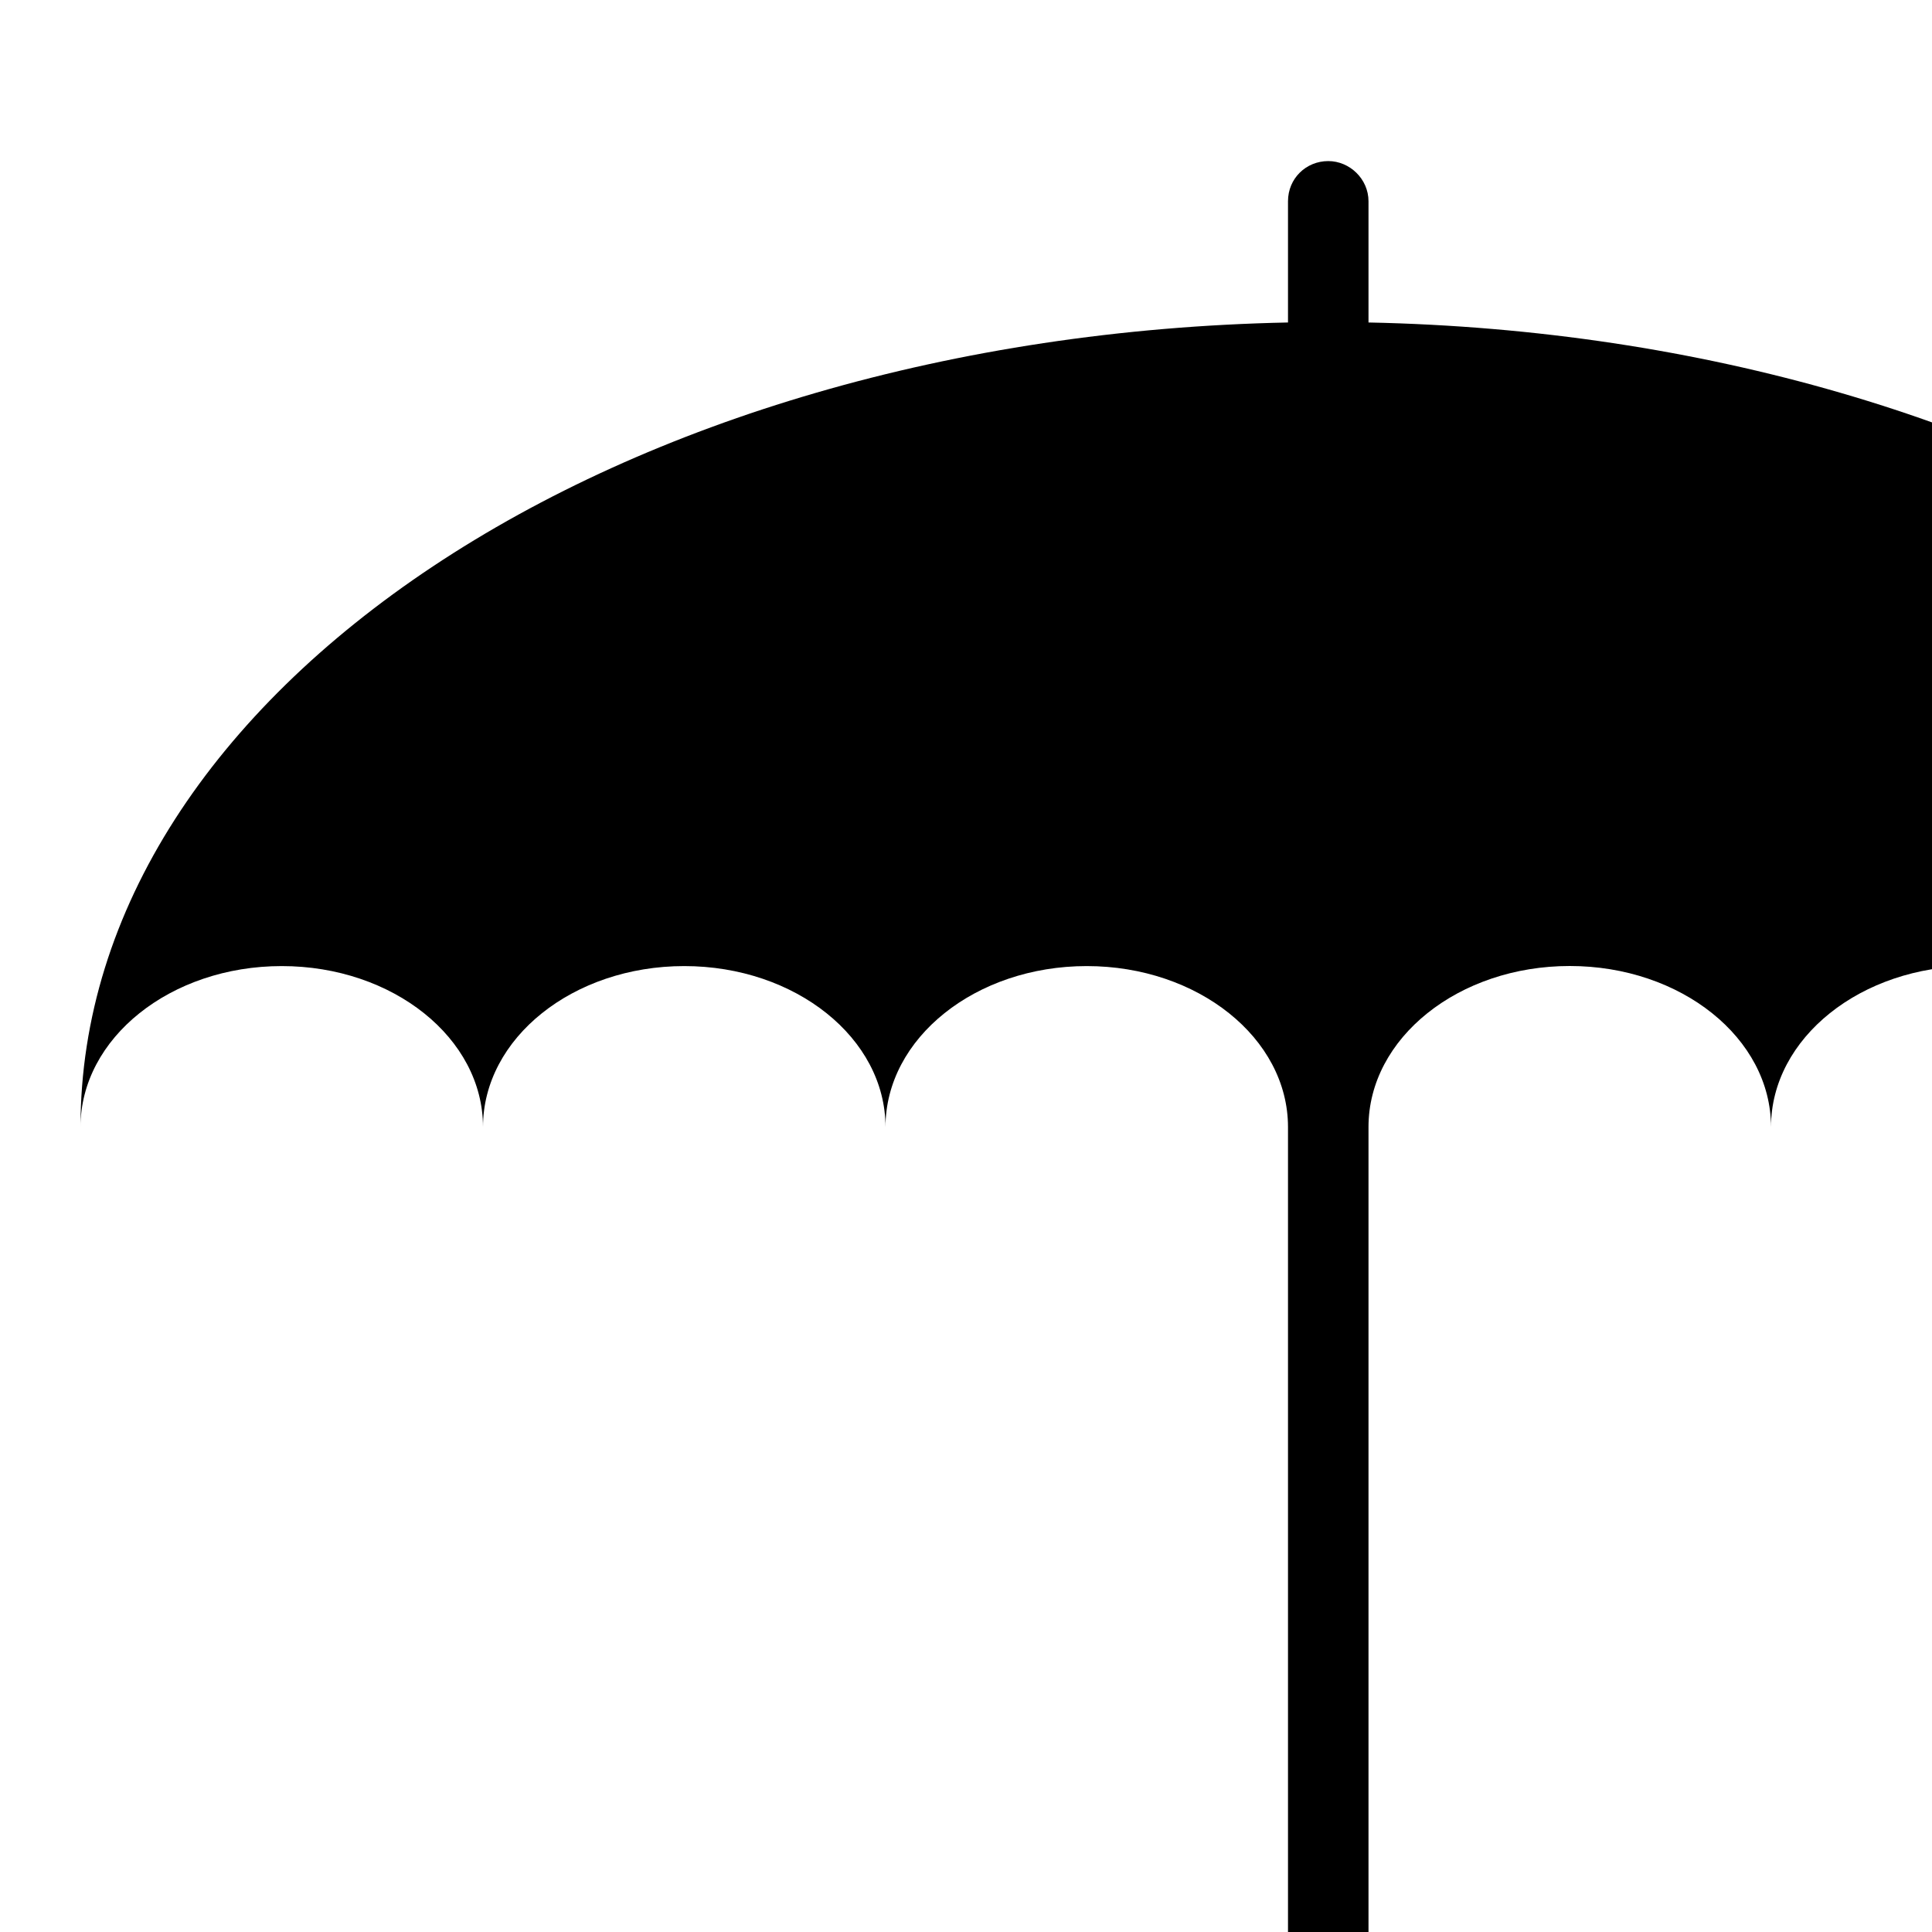
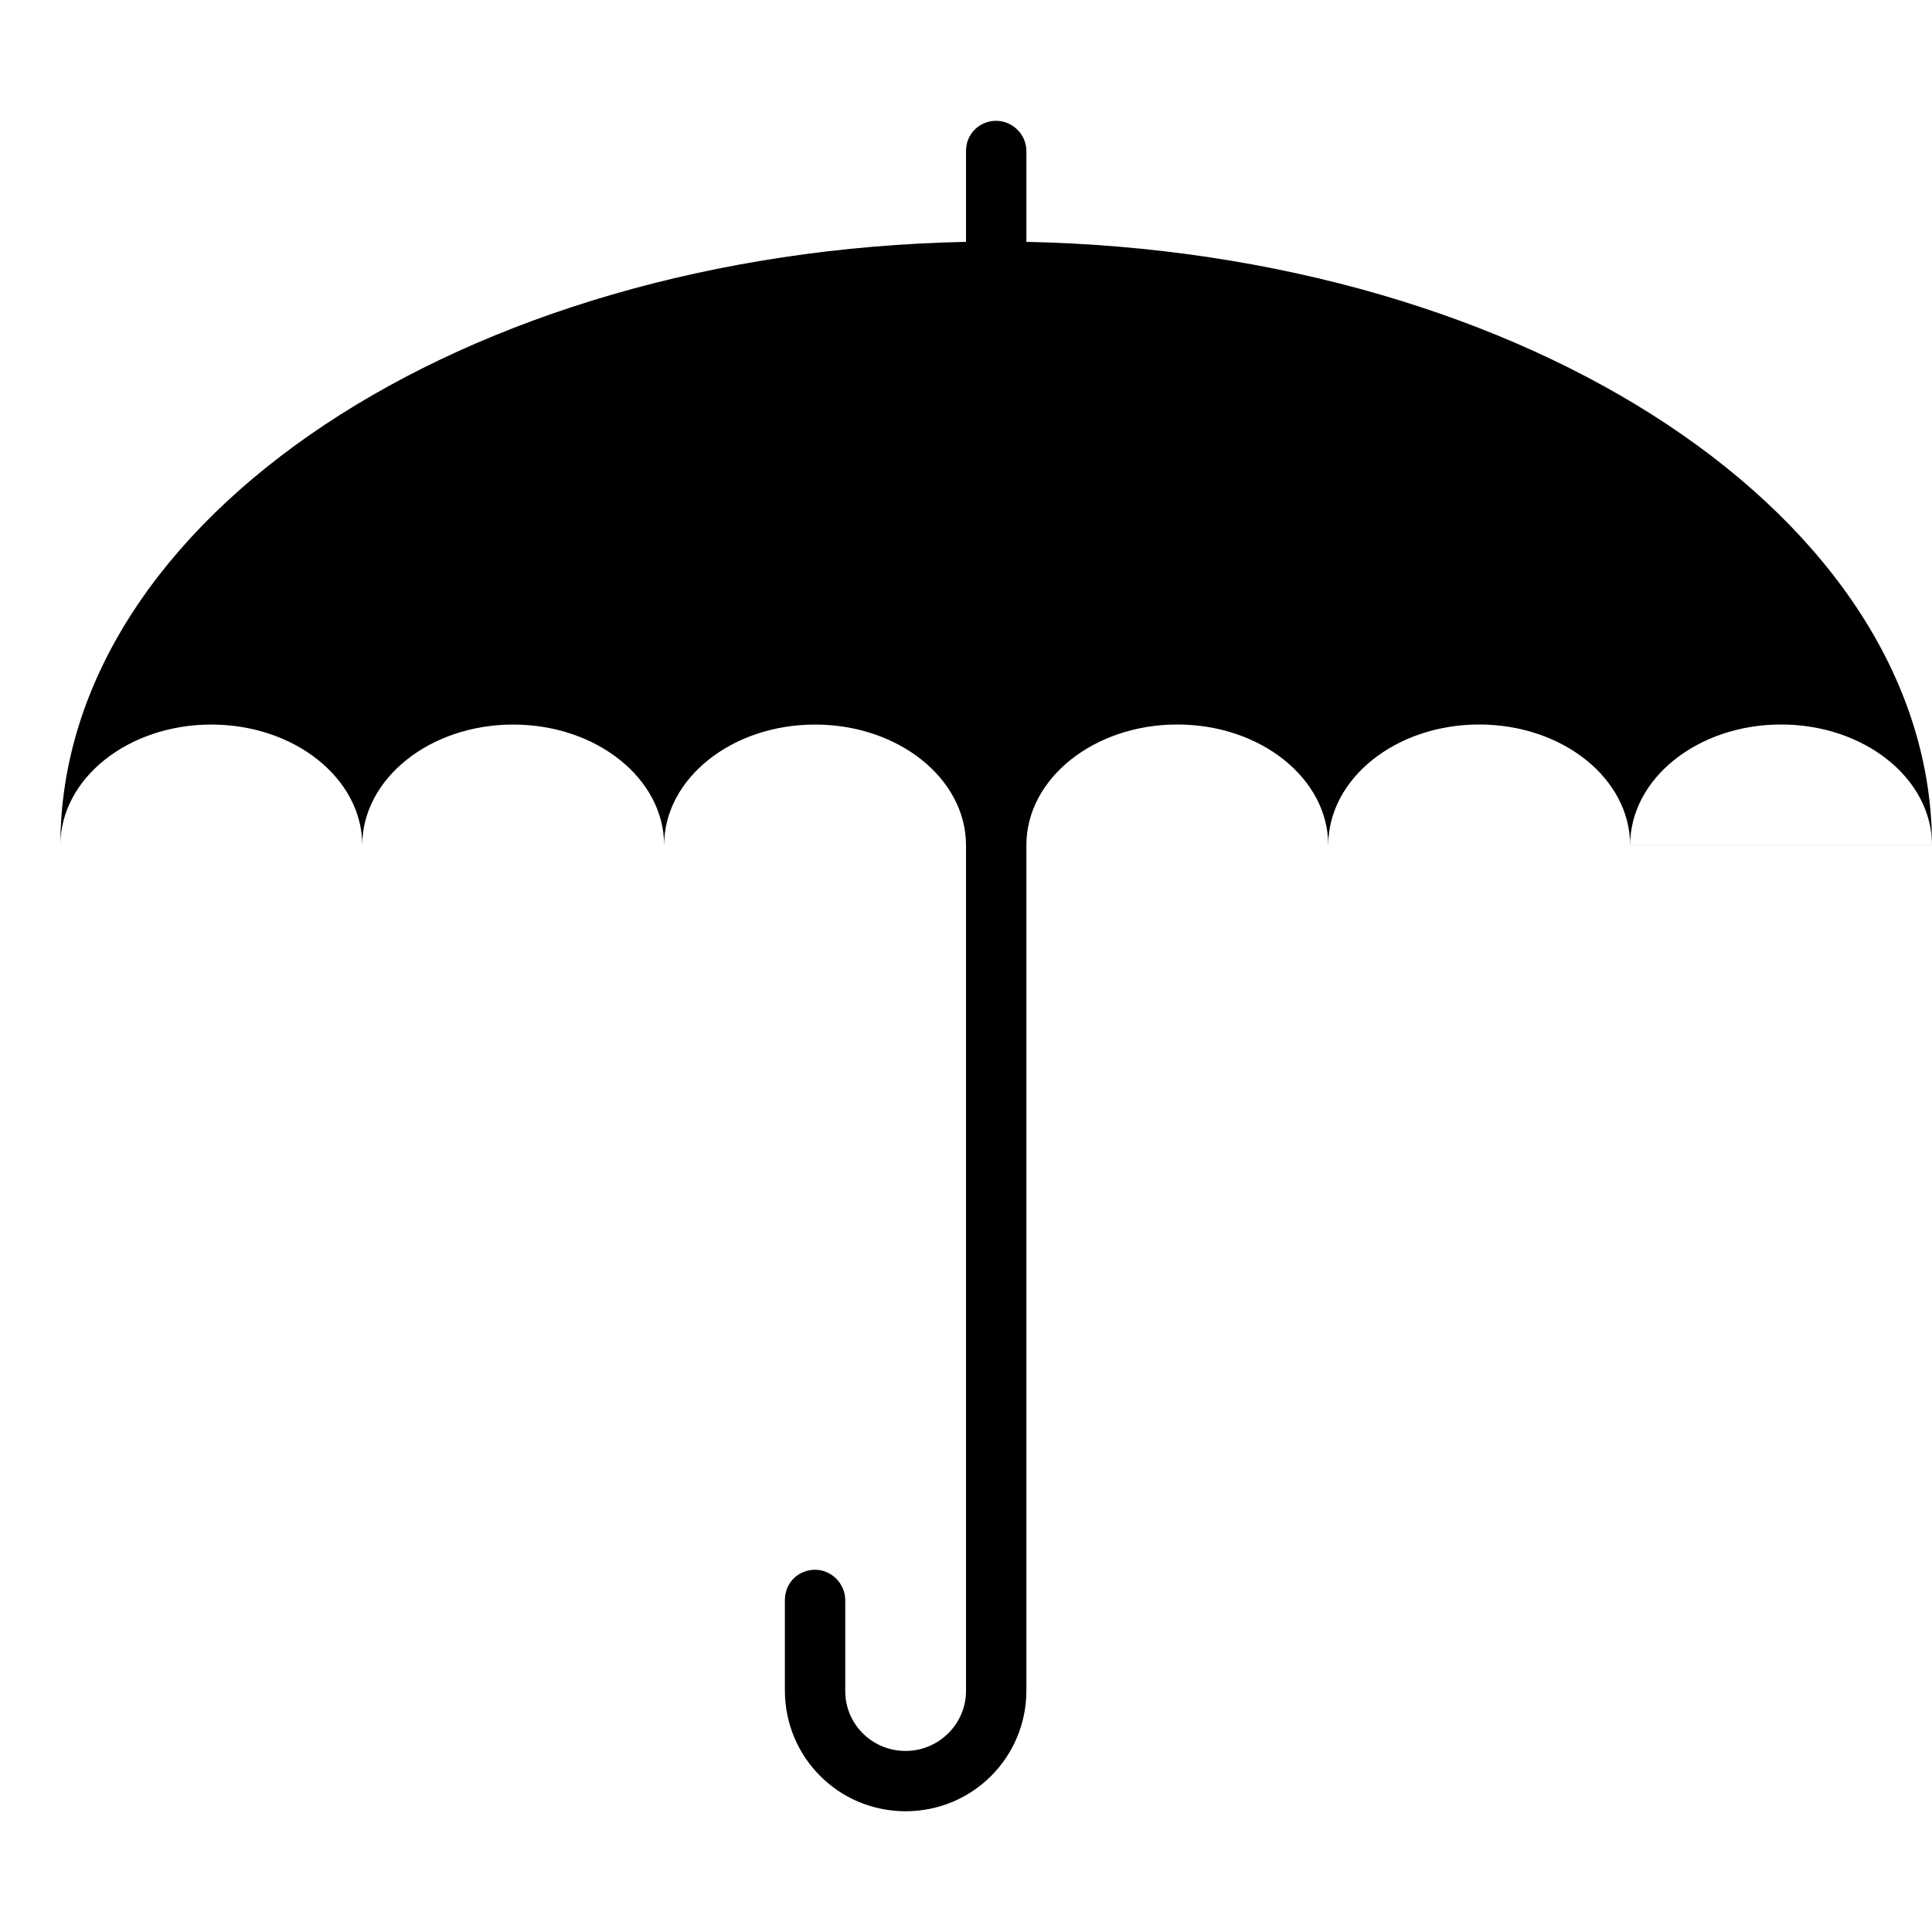
- <svg xmlns="http://www.w3.org/2000/svg" viewBox="0 0 24 24">
+ <svg xmlns="http://www.w3.org/2000/svg" viewBox="0 0 32 32">
  <path d="M27 14h5c0-1.105-1.119-2-2.5-2s-2.5 0.895-2.5 2v0zM27 14c0-1.105-1.119-2-2.5-2s-2.5 0.895-2.5 2c0-1.105-1.119-2-2.5-2s-2.5 0.895-2.5 2v0 14c0 1.112-0.895 2-2 2-1.112 0-2-0.896-2-2.001v-1.494c0-0.291 0.224-0.505 0.5-0.505 0.268 0 0.5 0.226 0.5 0.505v1.505c0 0.547 0.444 0.991 1 0.991 0.552 0 1-0.451 1-0.991v-14.009c0-1.105-1.119-2-2.5-2s-2.5 0.895-2.5 2c0-1.105-1.119-2-2.5-2s-2.5 0.895-2.5 2c0-1.105-1.119-2-2.5-2s-2.5 0.895-2.5 2c0-5.415 6.671-9.825 15-9.995v-1.506c0-0.283 0.224-0.499 0.5-0.499 0.268 0 0.5 0.224 0.5 0.499v1.506c8.329 0.17 15 4.58 15 9.995h-5z" fill="#000" />
</svg>
